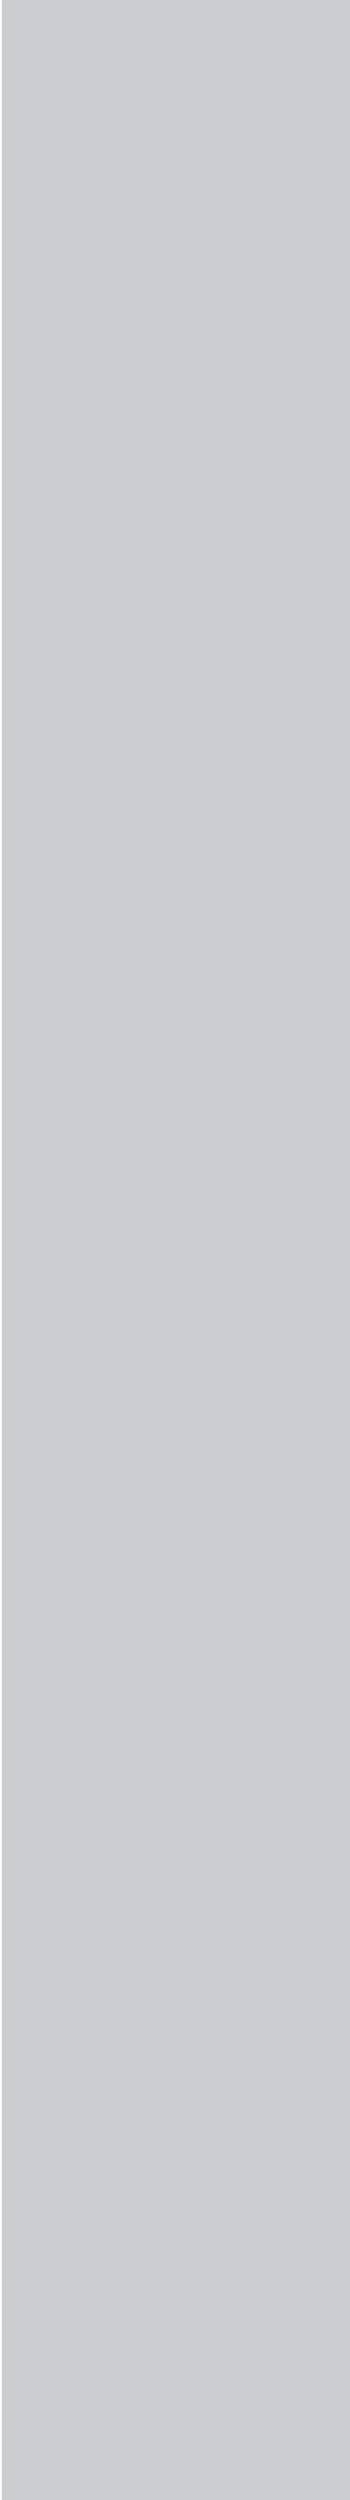
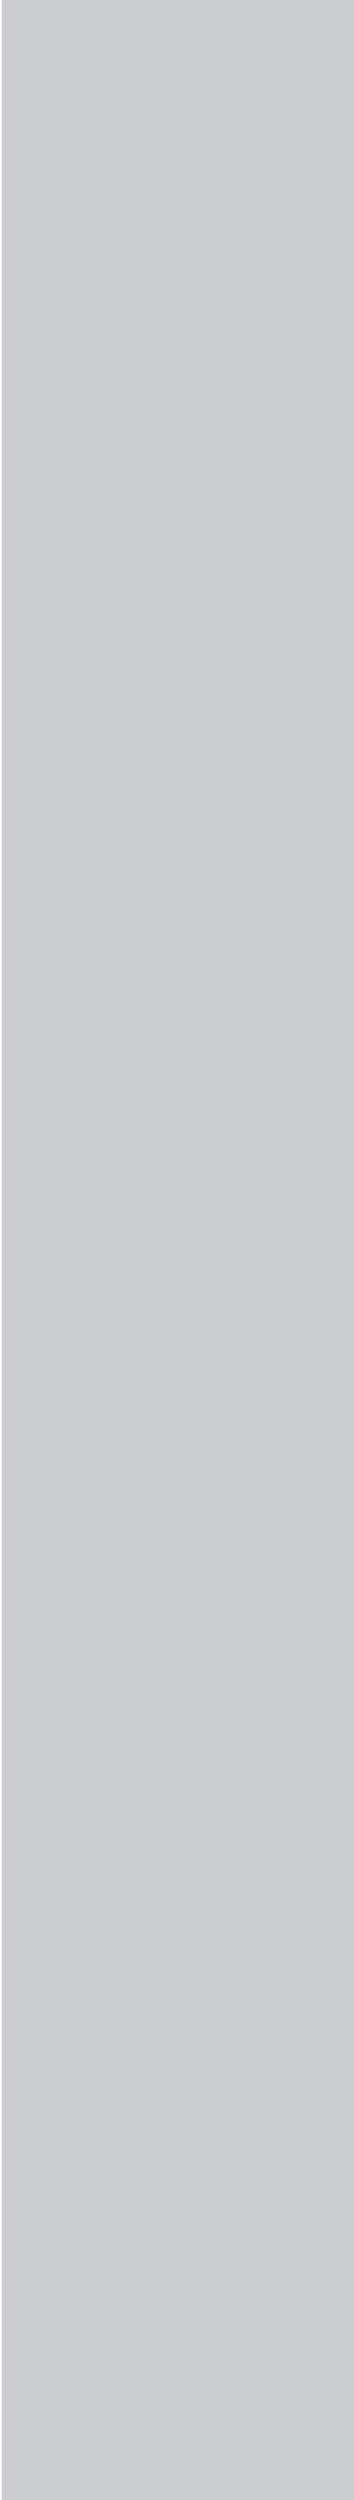
- <svg xmlns="http://www.w3.org/2000/svg" width=".99" height="7.08" fill="none" overflow="visible" preserveAspectRatio="none" style="display:block" viewBox="0 0 0.99 7.08">
+ <svg xmlns="http://www.w3.org/2000/svg" width="1" height="7.08" fill="none" overflow="visible" preserveAspectRatio="none" style="display:block" viewBox="0 0 0.99 7.08">
  <path id="Vector 789" stroke="#292d36" stroke-opacity=".24" stroke-width=".99" d="M.5 0v7.08" />
</svg>
